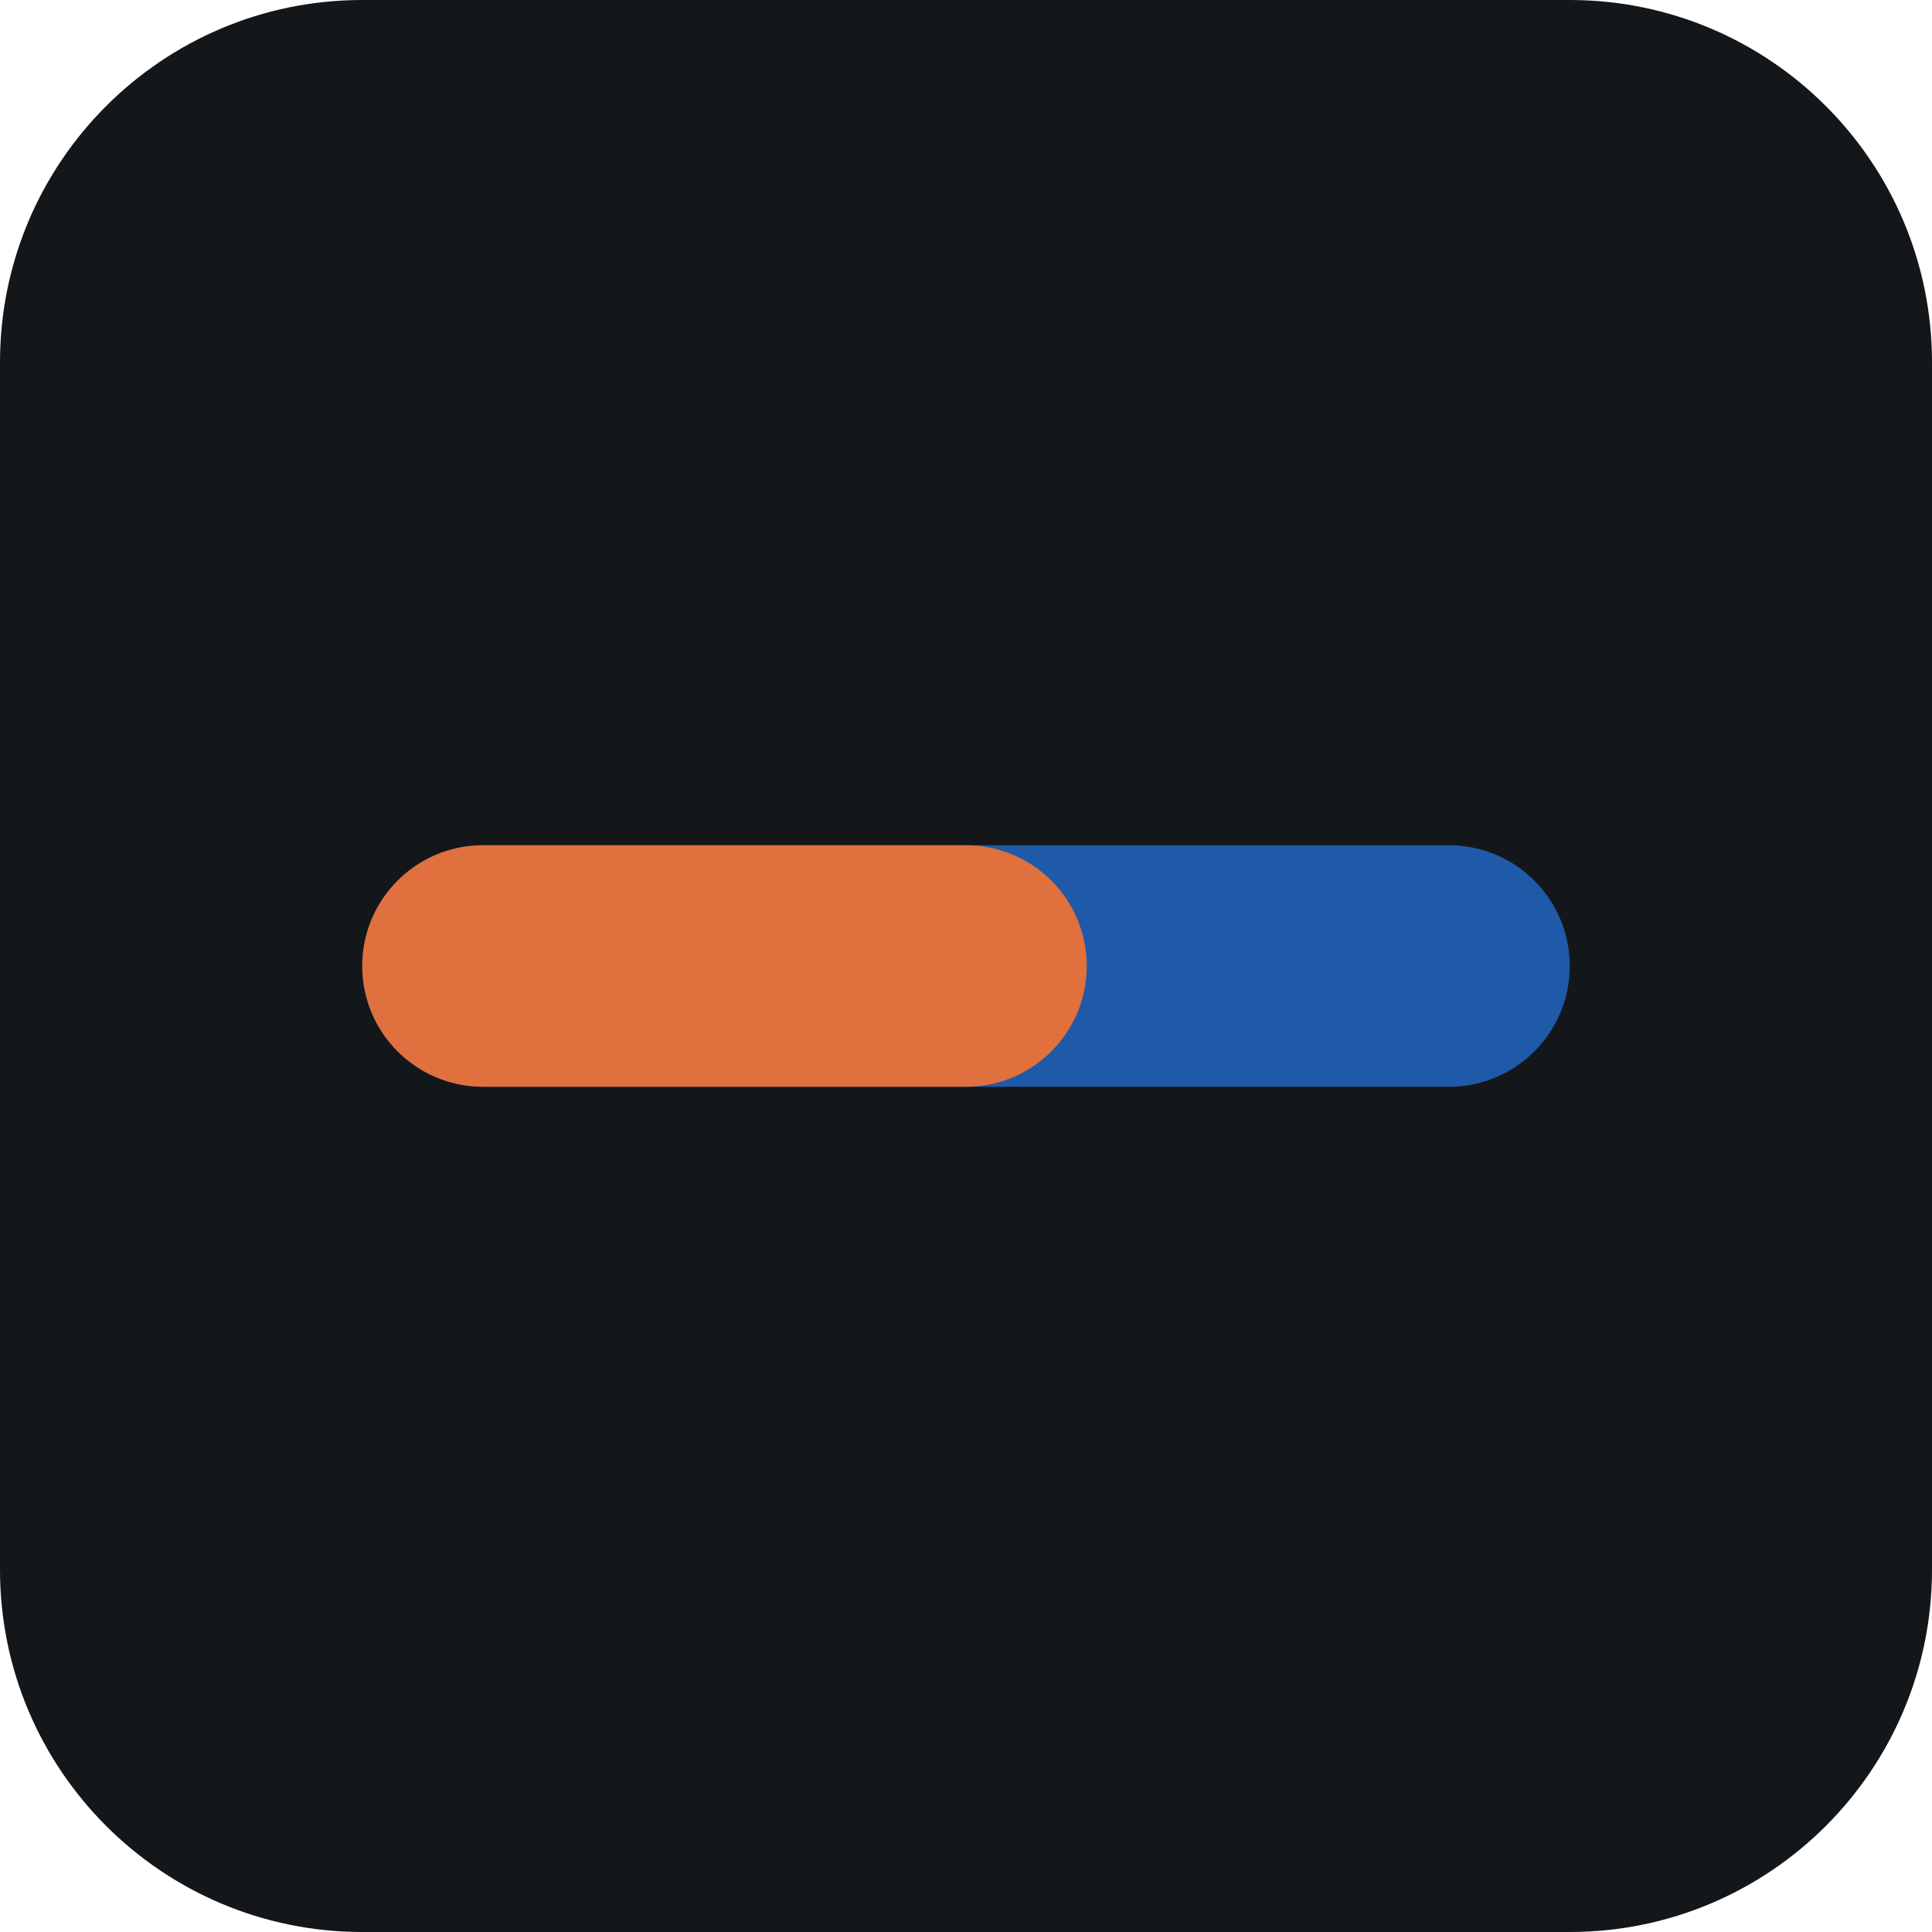
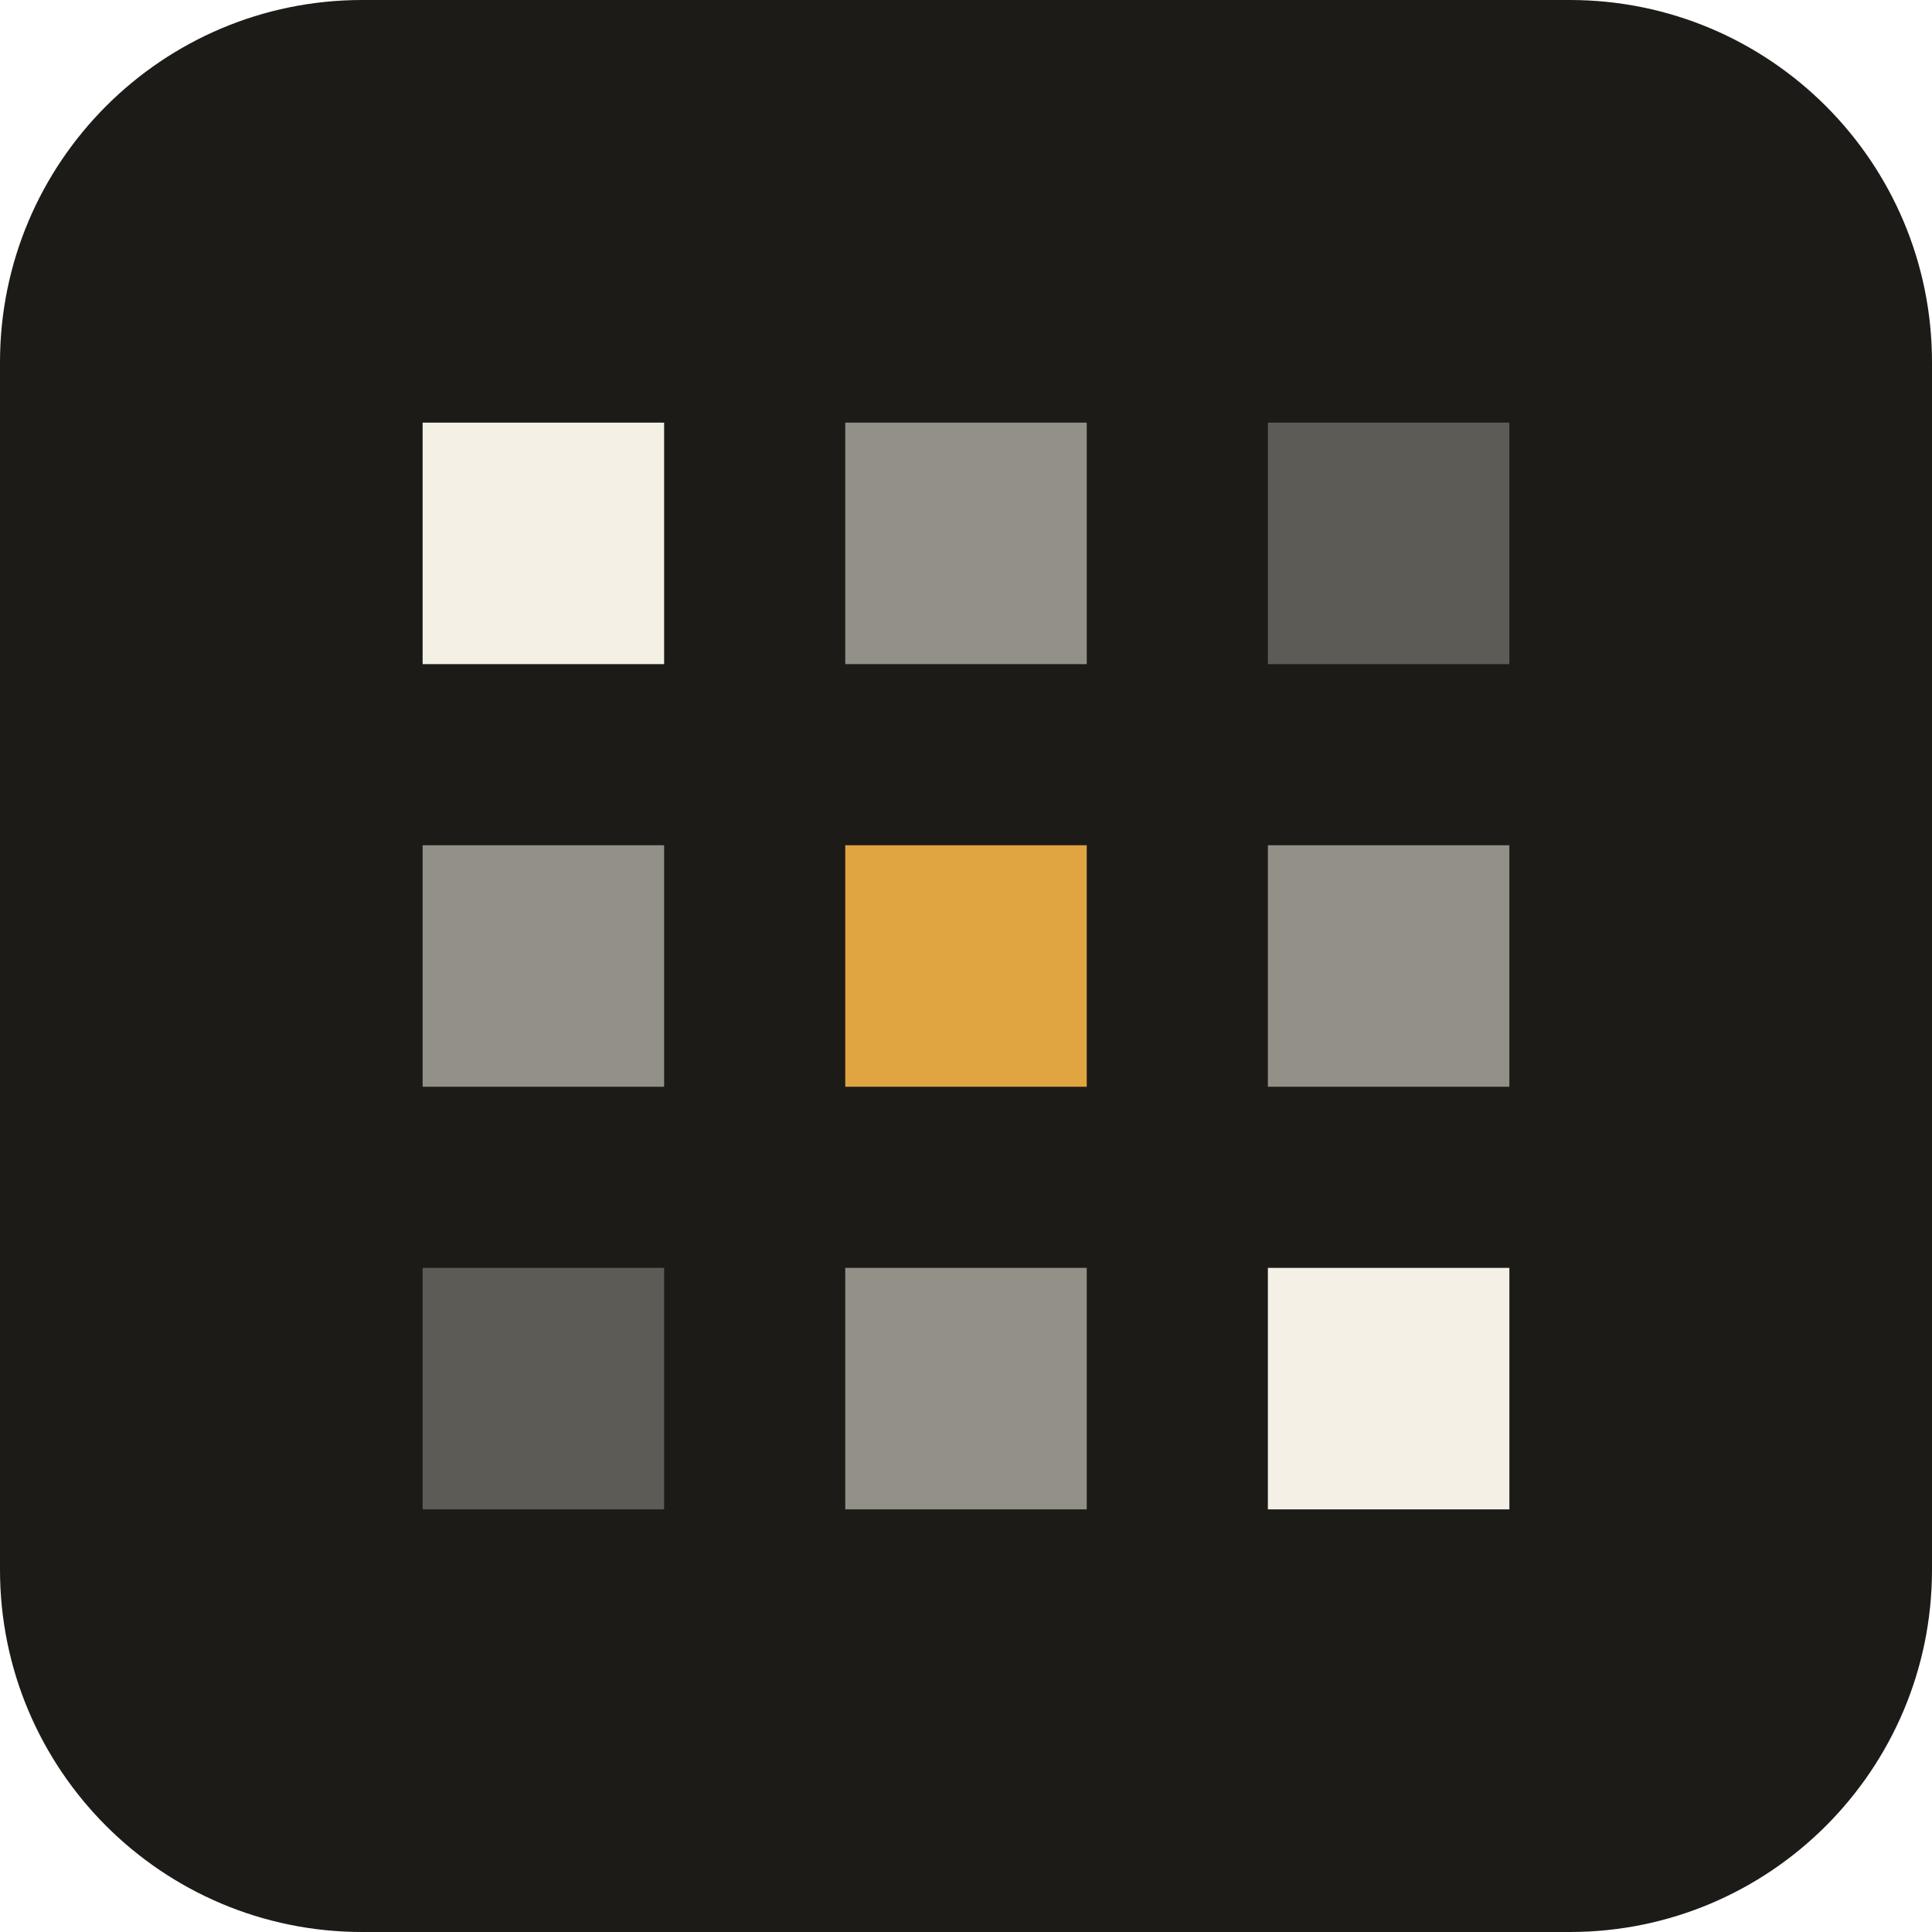
<svg xmlns="http://www.w3.org/2000/svg" viewBox="0 0 32 32">
-   <rect width="32" height="32" rx="6" fill="#14171A" />
-   <rect x="6" y="14" width="20" height="4" rx="2" fill="#1E5AA8" />
-   <rect x="6" y="14" width="12" height="4" rx="2" fill="#E0703D" />
+   <rect width="32" height="32" rx="6" fill="#1D1B17" />
+   <g fill="#F4F0E6">
+     <rect x="7" y="7" width="4" height="4" />
+     <rect x="14" y="7" width="4" height="4" opacity=".55" />
+     <rect x="21" y="7" width="4" height="4" opacity=".3" />
+     <rect x="7" y="14" width="4" height="4" opacity=".55" />
+     <rect x="21" y="14" width="4" height="4" opacity=".55" />
+     <rect x="7" y="21" width="4" height="4" opacity=".3" />
+     <rect x="14" y="21" width="4" height="4" opacity=".55" />
+     <rect x="21" y="21" width="4" height="4" />
+   </g>
+   <rect x="14" y="14" width="4" height="4" fill="#E0A441" />
</svg>
